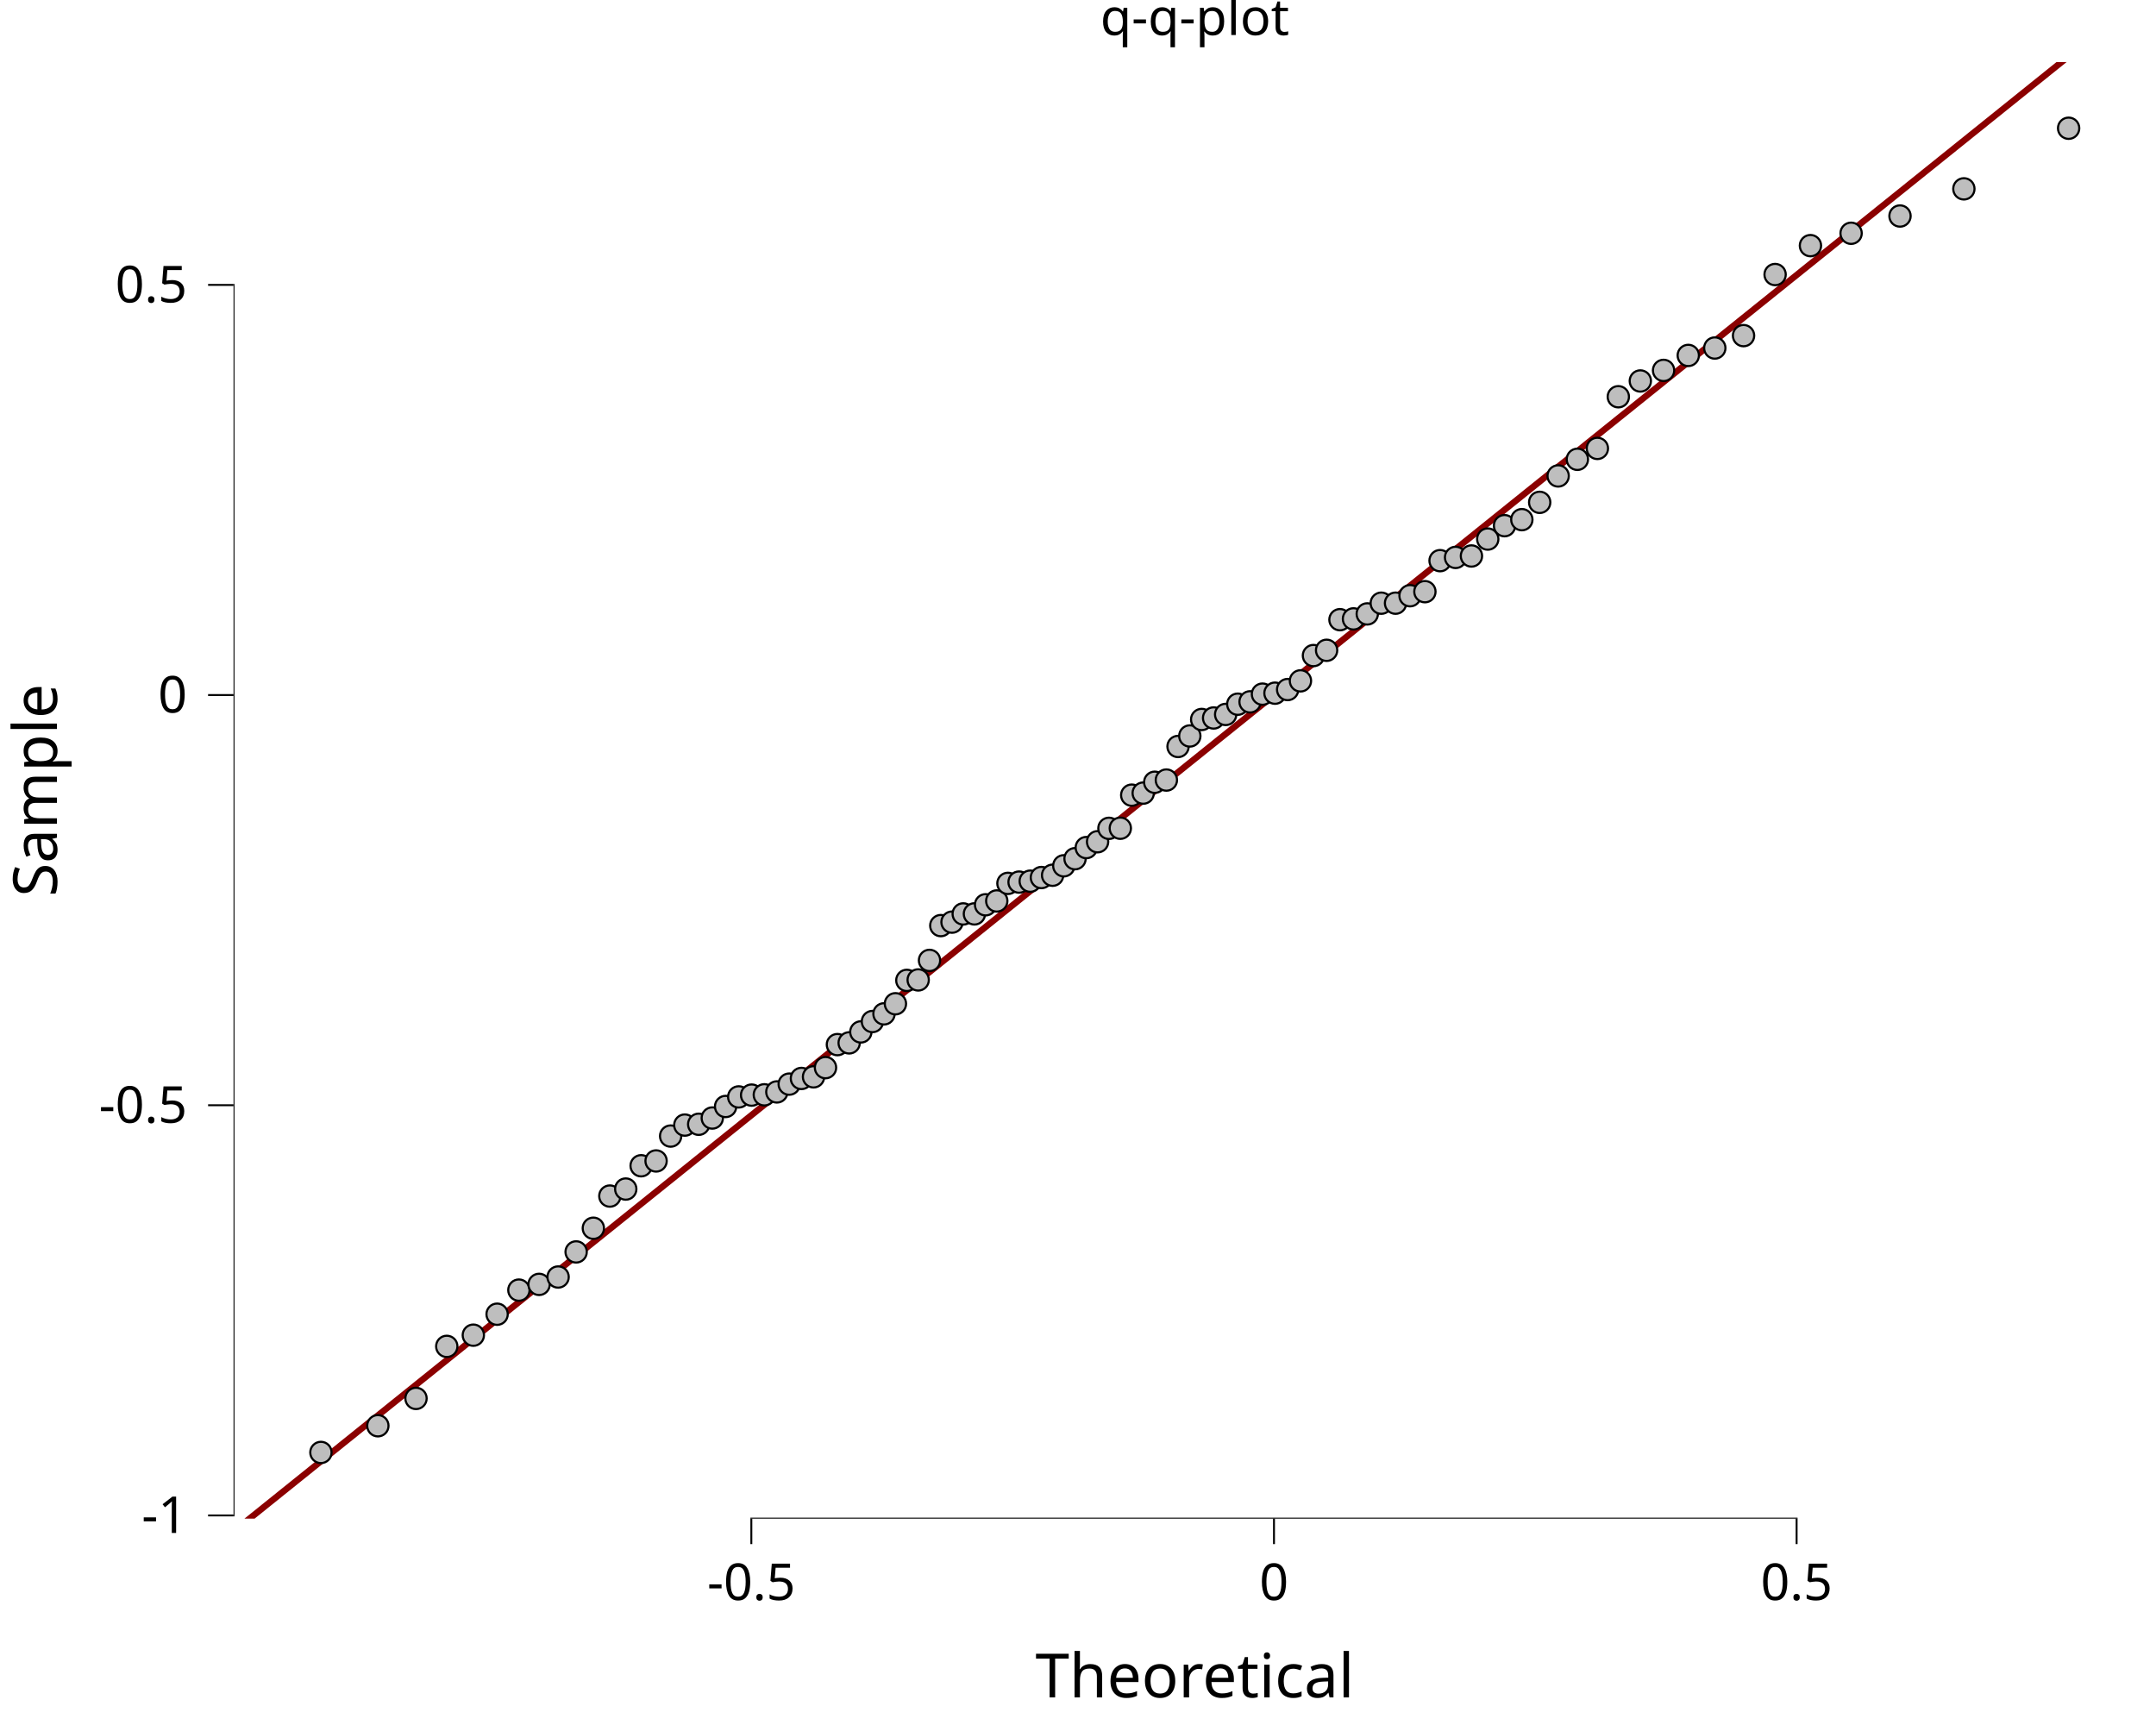
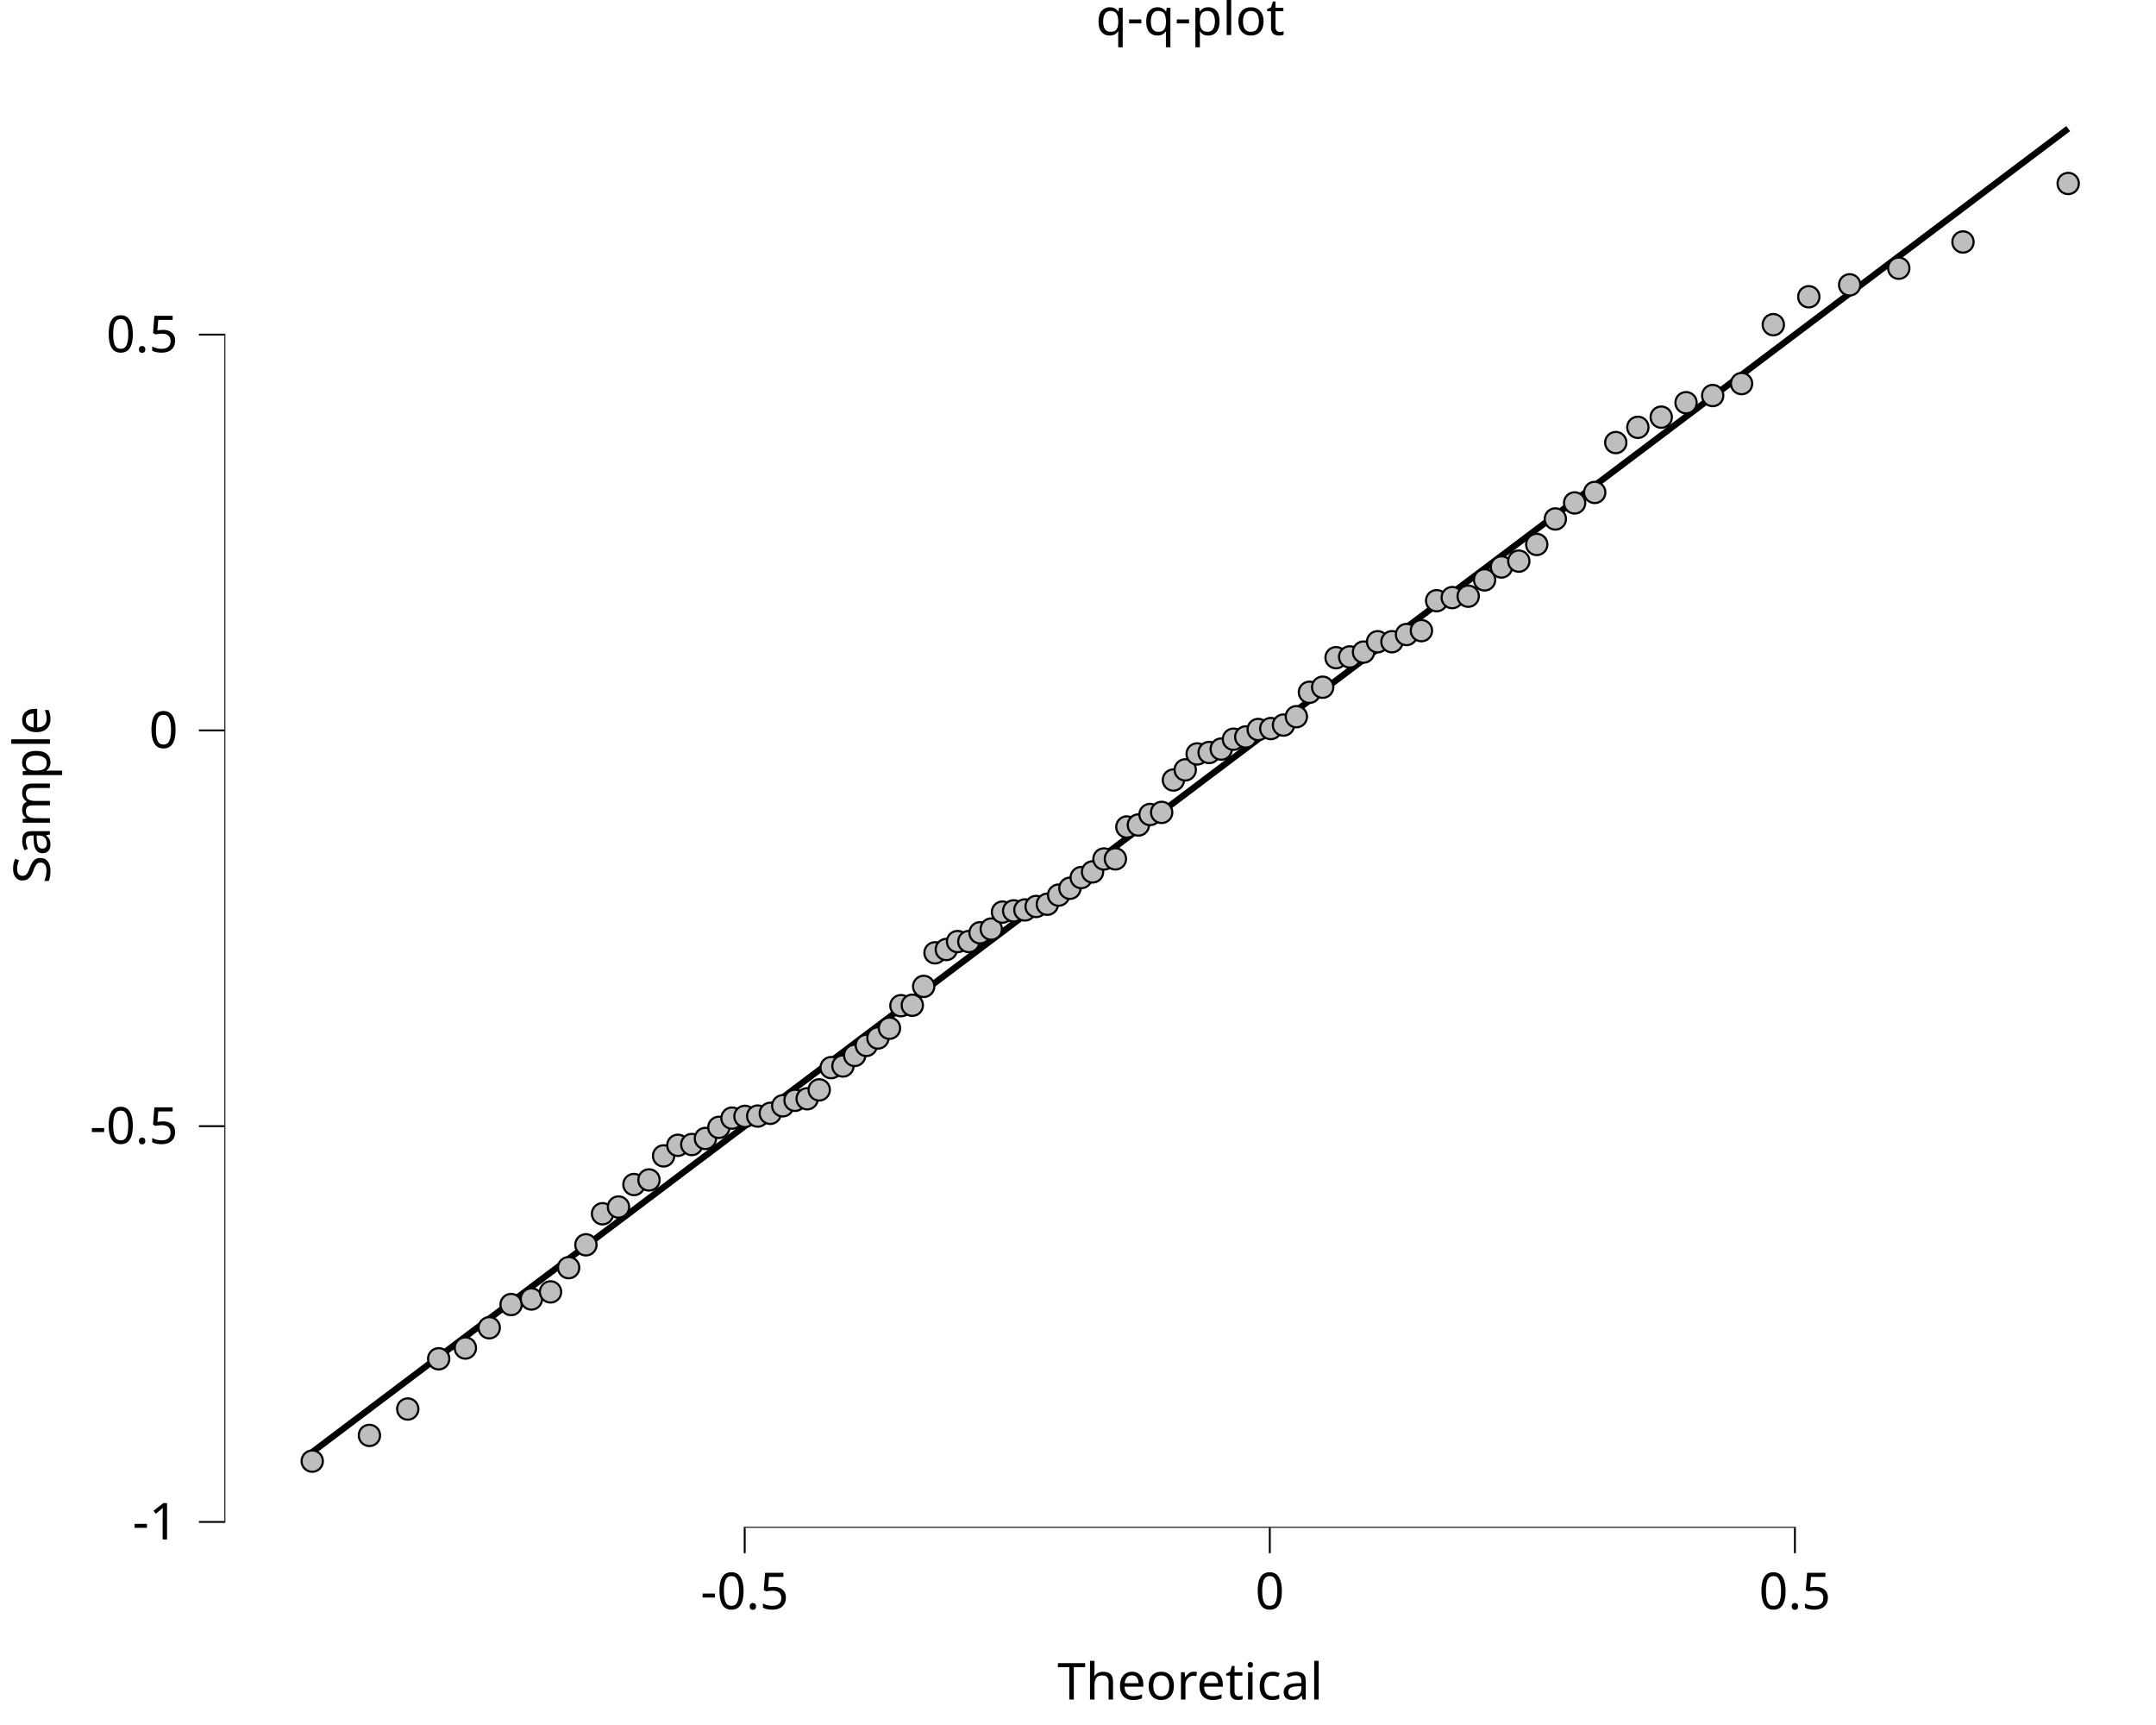
<svg xmlns="http://www.w3.org/2000/svg" class="svglite" data-engine-version="2.0" width="720.00pt" height="576.00pt" viewBox="0 0 720.00 576.00">
  <defs>
    <style type="text/css">
    .svglite line, .svglite polyline, .svglite polygon, .svglite path, .svglite rect, .svglite circle {
      fill: none;
      stroke: #000000;
      stroke-linecap: round;
      stroke-linejoin: round;
      stroke-miterlimit: 10.00;
    }
  </style>
  </defs>
  <rect width="100%" height="100%" style="stroke: none; fill: #FFFFFF;" />
  <defs>
    <clipPath id="cpMC4wMHw3MjAuMDB8MC4wMHw1NzYuMDA=">
      <rect x="0.00" y="0.00" width="720.00" height="576.00" />
    </clipPath>
  </defs>
  <g clip-path="url(#cpMC4wMHw3MjAuMDB8MC4wMHw1NzYuMDA=)">
-     <rect x="0.00" y="0.00" width="720.00" height="576.00" style="stroke-width: 10.67; stroke: none;" />
+     <rect x="-0" y="0.00" width="720.00" height="576.00" style="stroke-width: 10.67; stroke: none;" />
  </g>
  <defs>
-     <clipPath id="cpNzcuOTl8NzIwLjAwfDIwLjcxfDUwNy4wOQ==">
-       <rect x="77.99" y="20.71" width="642.01" height="486.39" />
+     <clipPath id="cpNzQuOTR8NzIwLjAwfDIwLjcxfDUxMC4xNA==">
+       <rect x="74.94" y="20.71" width="645.06" height="489.43" />
    </clipPath>
  </defs>
-   <g clip-path="url(#cpNzcuOTl8NzIwLjAwfDIwLjcxfDUwNy4wOQ==)">
-     <rect x="77.99" y="20.71" width="642.01" height="486.39" style="stroke-width: 10.67; stroke: none;" />
-     <line x1="-564.02" y1="1027.39" x2="1362.01" y2="-520.64" style="stroke-width: 2.13; stroke: #8B0000; stroke-linecap: butt;" />
-     <circle cx="107.17" cy="484.99" r="3.56" style="stroke-width: 0.71; fill: #BEBEBE;" />
-     <circle cx="126.19" cy="476.08" r="3.56" style="stroke-width: 0.71; fill: #BEBEBE;" />
-     <circle cx="138.93" cy="466.95" r="3.56" style="stroke-width: 0.71; fill: #BEBEBE;" />
-     <circle cx="149.20" cy="449.57" r="3.56" style="stroke-width: 0.71; fill: #BEBEBE;" />
-     <circle cx="158.07" cy="445.83" r="3.56" style="stroke-width: 0.71; fill: #BEBEBE;" />
-     <circle cx="166.01" cy="438.83" r="3.56" style="stroke-width: 0.71; fill: #BEBEBE;" />
-     <circle cx="173.28" cy="430.78" r="3.56" style="stroke-width: 0.71; fill: #BEBEBE;" />
-     <circle cx="180.03" cy="428.87" r="3.56" style="stroke-width: 0.71; fill: #BEBEBE;" />
-     <circle cx="186.38" cy="426.41" r="3.56" style="stroke-width: 0.71; fill: #BEBEBE;" />
-     <circle cx="192.40" cy="418.03" r="3.56" style="stroke-width: 0.71; fill: #BEBEBE;" />
-     <circle cx="198.15" cy="410.12" r="3.56" style="stroke-width: 0.71; fill: #BEBEBE;" />
-     <circle cx="203.66" cy="399.38" r="3.56" style="stroke-width: 0.71; fill: #BEBEBE;" />
-     <circle cx="208.97" cy="397.04" r="3.56" style="stroke-width: 0.71; fill: #BEBEBE;" />
-     <circle cx="214.11" cy="389.26" r="3.56" style="stroke-width: 0.71; fill: #BEBEBE;" />
-     <circle cx="219.10" cy="387.66" r="3.56" style="stroke-width: 0.71; fill: #BEBEBE;" />
-     <circle cx="223.96" cy="379.35" r="3.56" style="stroke-width: 0.71; fill: #BEBEBE;" />
-     <circle cx="228.70" cy="375.68" r="3.56" style="stroke-width: 0.71; fill: #BEBEBE;" />
-     <circle cx="233.33" cy="375.41" r="3.56" style="stroke-width: 0.71; fill: #BEBEBE;" />
-     <circle cx="237.87" cy="373.32" r="3.56" style="stroke-width: 0.71; fill: #BEBEBE;" />
-     <circle cx="242.32" cy="369.47" r="3.56" style="stroke-width: 0.71; fill: #BEBEBE;" />
-     <circle cx="246.70" cy="366.27" r="3.56" style="stroke-width: 0.71; fill: #BEBEBE;" />
-     <circle cx="251.00" cy="365.67" r="3.56" style="stroke-width: 0.71; fill: #BEBEBE;" />
-     <circle cx="255.25" cy="365.57" r="3.56" style="stroke-width: 0.71; fill: #BEBEBE;" />
-     <circle cx="259.43" cy="364.61" r="3.56" style="stroke-width: 0.71; fill: #BEBEBE;" />
-     <circle cx="263.56" cy="362.00" r="3.56" style="stroke-width: 0.71; fill: #BEBEBE;" />
-     <circle cx="267.64" cy="360.11" r="3.56" style="stroke-width: 0.71; fill: #BEBEBE;" />
-     <circle cx="271.68" cy="359.57" r="3.56" style="stroke-width: 0.71; fill: #BEBEBE;" />
-     <circle cx="275.68" cy="356.50" r="3.56" style="stroke-width: 0.71; fill: #BEBEBE;" />
-     <circle cx="279.65" cy="348.81" r="3.56" style="stroke-width: 0.71; fill: #BEBEBE;" />
-     <circle cx="283.58" cy="348.23" r="3.56" style="stroke-width: 0.71; fill: #BEBEBE;" />
-     <circle cx="287.48" cy="344.57" r="3.56" style="stroke-width: 0.71; fill: #BEBEBE;" />
-     <circle cx="291.35" cy="341.10" r="3.56" style="stroke-width: 0.71; fill: #BEBEBE;" />
-     <circle cx="295.21" cy="338.54" r="3.56" style="stroke-width: 0.71; fill: #BEBEBE;" />
-     <circle cx="299.03" cy="335.17" r="3.56" style="stroke-width: 0.71; fill: #BEBEBE;" />
-     <circle cx="302.84" cy="327.36" r="3.56" style="stroke-width: 0.71; fill: #BEBEBE;" />
-     <circle cx="306.63" cy="327.21" r="3.56" style="stroke-width: 0.71; fill: #BEBEBE;" />
-     <circle cx="310.41" cy="320.69" r="3.56" style="stroke-width: 0.71; fill: #BEBEBE;" />
-     <circle cx="314.18" cy="309.07" r="3.56" style="stroke-width: 0.71; fill: #BEBEBE;" />
-     <circle cx="317.93" cy="307.91" r="3.56" style="stroke-width: 0.71; fill: #BEBEBE;" />
-     <circle cx="321.67" cy="305.17" r="3.56" style="stroke-width: 0.71; fill: #BEBEBE;" />
-     <circle cx="325.41" cy="305.16" r="3.56" style="stroke-width: 0.71; fill: #BEBEBE;" />
-     <circle cx="329.14" cy="302.12" r="3.56" style="stroke-width: 0.71; fill: #BEBEBE;" />
-     <circle cx="332.87" cy="300.84" r="3.56" style="stroke-width: 0.71; fill: #BEBEBE;" />
-     <circle cx="336.60" cy="294.97" r="3.56" style="stroke-width: 0.71; fill: #BEBEBE;" />
-     <circle cx="340.32" cy="294.54" r="3.56" style="stroke-width: 0.71; fill: #BEBEBE;" />
-     <circle cx="344.05" cy="294.23" r="3.56" style="stroke-width: 0.71; fill: #BEBEBE;" />
-     <circle cx="347.78" cy="293.02" r="3.56" style="stroke-width: 0.71; fill: #BEBEBE;" />
-     <circle cx="351.52" cy="292.25" r="3.56" style="stroke-width: 0.71; fill: #BEBEBE;" />
-     <circle cx="355.26" cy="289.10" r="3.56" style="stroke-width: 0.71; fill: #BEBEBE;" />
-     <circle cx="359.01" cy="286.73" r="3.56" style="stroke-width: 0.71; fill: #BEBEBE;" />
-     <circle cx="362.77" cy="283.02" r="3.56" style="stroke-width: 0.71; fill: #BEBEBE;" />
-     <circle cx="366.54" cy="281.07" r="3.56" style="stroke-width: 0.71; fill: #BEBEBE;" />
-     <circle cx="370.33" cy="276.59" r="3.56" style="stroke-width: 0.71; fill: #BEBEBE;" />
-     <circle cx="374.13" cy="276.56" r="3.56" style="stroke-width: 0.71; fill: #BEBEBE;" />
-     <circle cx="377.94" cy="265.51" r="3.56" style="stroke-width: 0.71; fill: #BEBEBE;" />
-     <circle cx="381.78" cy="264.83" r="3.56" style="stroke-width: 0.71; fill: #BEBEBE;" />
-     <circle cx="385.63" cy="261.20" r="3.56" style="stroke-width: 0.71; fill: #BEBEBE;" />
-     <circle cx="389.51" cy="260.47" r="3.56" style="stroke-width: 0.71; fill: #BEBEBE;" />
-     <circle cx="393.41" cy="249.26" r="3.56" style="stroke-width: 0.71; fill: #BEBEBE;" />
-     <circle cx="397.34" cy="245.75" r="3.56" style="stroke-width: 0.71; fill: #BEBEBE;" />
-     <circle cx="401.30" cy="240.24" r="3.56" style="stroke-width: 0.71; fill: #BEBEBE;" />
-     <circle cx="405.29" cy="239.74" r="3.56" style="stroke-width: 0.71; fill: #BEBEBE;" />
-     <circle cx="409.31" cy="238.56" r="3.56" style="stroke-width: 0.71; fill: #BEBEBE;" />
-     <circle cx="413.36" cy="235.14" r="3.56" style="stroke-width: 0.71; fill: #BEBEBE;" />
-     <circle cx="417.46" cy="234.35" r="3.56" style="stroke-width: 0.71; fill: #BEBEBE;" />
-     <circle cx="421.60" cy="231.78" r="3.56" style="stroke-width: 0.71; fill: #BEBEBE;" />
-     <circle cx="425.78" cy="231.46" r="3.56" style="stroke-width: 0.71; fill: #BEBEBE;" />
-     <circle cx="430.01" cy="230.25" r="3.56" style="stroke-width: 0.71; fill: #BEBEBE;" />
-     <circle cx="434.29" cy="227.35" r="3.56" style="stroke-width: 0.71; fill: #BEBEBE;" />
-     <circle cx="438.63" cy="218.90" r="3.56" style="stroke-width: 0.71; fill: #BEBEBE;" />
-     <circle cx="443.02" cy="217.14" r="3.56" style="stroke-width: 0.71; fill: #BEBEBE;" />
-     <circle cx="447.48" cy="206.92" r="3.56" style="stroke-width: 0.71; fill: #BEBEBE;" />
-     <circle cx="452.00" cy="206.65" r="3.56" style="stroke-width: 0.71; fill: #BEBEBE;" />
-     <circle cx="456.60" cy="204.99" r="3.56" style="stroke-width: 0.71; fill: #BEBEBE;" />
-     <circle cx="461.28" cy="201.41" r="3.56" style="stroke-width: 0.71; fill: #BEBEBE;" />
-     <circle cx="466.04" cy="201.41" r="3.56" style="stroke-width: 0.71; fill: #BEBEBE;" />
-     <circle cx="470.89" cy="198.92" r="3.56" style="stroke-width: 0.71; fill: #BEBEBE;" />
-     <circle cx="475.85" cy="197.57" r="3.56" style="stroke-width: 0.71; fill: #BEBEBE;" />
-     <circle cx="480.91" cy="187.21" r="3.56" style="stroke-width: 0.71; fill: #BEBEBE;" />
-     <circle cx="486.09" cy="186.13" r="3.56" style="stroke-width: 0.71; fill: #BEBEBE;" />
-     <circle cx="491.39" cy="185.65" r="3.56" style="stroke-width: 0.71; fill: #BEBEBE;" />
-     <circle cx="496.84" cy="180.00" r="3.56" style="stroke-width: 0.71; fill: #BEBEBE;" />
-     <circle cx="502.44" cy="175.53" r="3.56" style="stroke-width: 0.71; fill: #BEBEBE;" />
-     <circle cx="508.22" cy="173.52" r="3.56" style="stroke-width: 0.71; fill: #BEBEBE;" />
-     <circle cx="514.18" cy="167.74" r="3.56" style="stroke-width: 0.71; fill: #BEBEBE;" />
-     <circle cx="520.35" cy="158.92" r="3.56" style="stroke-width: 0.71; fill: #BEBEBE;" />
-     <circle cx="526.77" cy="153.37" r="3.56" style="stroke-width: 0.71; fill: #BEBEBE;" />
-     <circle cx="533.45" cy="149.73" r="3.56" style="stroke-width: 0.71; fill: #BEBEBE;" />
-     <circle cx="540.44" cy="132.48" r="3.56" style="stroke-width: 0.71; fill: #BEBEBE;" />
-     <circle cx="547.79" cy="127.21" r="3.56" style="stroke-width: 0.71; fill: #BEBEBE;" />
-     <circle cx="555.55" cy="123.68" r="3.56" style="stroke-width: 0.71; fill: #BEBEBE;" />
-     <circle cx="563.80" cy="118.68" r="3.56" style="stroke-width: 0.71; fill: #BEBEBE;" />
-     <circle cx="572.66" cy="116.21" r="3.56" style="stroke-width: 0.71; fill: #BEBEBE;" />
-     <circle cx="582.26" cy="112.07" r="3.56" style="stroke-width: 0.71; fill: #BEBEBE;" />
-     <circle cx="592.80" cy="91.67" r="3.56" style="stroke-width: 0.71; fill: #BEBEBE;" />
-     <circle cx="604.60" cy="82.02" r="3.56" style="stroke-width: 0.71; fill: #BEBEBE;" />
-     <circle cx="618.18" cy="77.89" r="3.56" style="stroke-width: 0.71; fill: #BEBEBE;" />
-     <circle cx="634.51" cy="72.13" r="3.56" style="stroke-width: 0.71; fill: #BEBEBE;" />
-     <circle cx="655.84" cy="63.06" r="3.56" style="stroke-width: 0.71; fill: #BEBEBE;" />
-     <circle cx="690.82" cy="42.82" r="3.56" style="stroke-width: 0.71; fill: #BEBEBE;" />
-     <line x1="250.59" y1="507.09" x2="600.30" y2="507.09" style="stroke-width: 0.64; stroke-linecap: butt;" />
-     <line x1="77.99" y1="506.35" x2="77.99" y2="94.80" style="stroke-width: 0.64; stroke-linecap: butt;" />
-     <rect x="77.99" y="20.71" width="642.01" height="486.39" style="stroke-width: 0.00; stroke: none;" />
+   <g clip-path="url(#cpNzQuOTR8NzIwLjAwfDIwLjcxfDUxMC4xNA==)">
+     <rect x="74.94" y="20.71" width="645.06" height="489.43" style="stroke-width: 10.67; stroke: none;" />
+     <polyline points="104.27,484.88 123.37,470.48 136.17,460.83 146.50,453.06 155.41,446.34 163.38,440.33 170.68,434.83 177.47,429.71 183.85,424.91 189.90,420.35 195.67,416.00 201.21,411.82 206.55,407.80 211.71,403.91 216.73,400.13 221.61,396.45 226.37,392.86 231.02,389.35 235.58,385.92 240.06,382.55 244.45,379.23 248.78,375.97 253.04,372.76 257.24,369.59 261.40,366.47 265.50,363.37 269.56,360.32 273.58,357.29 277.56,354.29 281.51,351.31 285.43,348.35 289.32,345.42 293.19,342.51 297.04,339.61 300.86,336.72 304.67,333.85 308.47,330.99 312.25,328.14 316.02,325.30 319.78,322.46 323.54,319.63 327.29,316.81 331.03,313.99 334.78,311.16 338.52,308.34 342.27,305.52 346.02,302.70 349.77,299.87 353.53,297.03 357.30,294.19 361.08,291.35 364.86,288.49 368.67,285.63 372.49,282.75 376.32,279.86 380.17,276.96 384.05,274.04 387.94,271.10 391.86,268.15 395.81,265.17 399.79,262.17 403.79,259.15 407.83,256.11 411.91,253.04 416.03,249.94 420.18,246.80 424.38,243.64 428.63,240.43 432.93,237.19 437.29,233.91 441.71,230.58 446.18,227.21 450.73,223.78 455.35,220.30 460.05,216.76 464.84,213.15 469.71,209.48 474.69,205.73 479.77,201.89 484.98,197.97 490.31,193.95 495.78,189.83 501.41,185.59 507.21,181.22 513.20,176.70 519.41,172.03 525.85,167.17 532.56,162.11 539.59,156.82 546.97,151.26 554.77,145.38 563.06,139.13 571.96,132.42 581.60,125.16 592.20,117.17 604.05,108.24 617.70,97.96 634.10,85.59 655.54,69.44 690.68,42.95 " style="stroke-width: 2.13; stroke-linecap: butt;" />
+     <circle cx="104.27" cy="487.89" r="3.56" style="stroke-width: 0.71; fill: #BEBEBE;" />
+     <circle cx="123.37" cy="479.30" r="3.56" style="stroke-width: 0.71; fill: #BEBEBE;" />
+     <circle cx="136.17" cy="470.49" r="3.56" style="stroke-width: 0.71; fill: #BEBEBE;" />
+     <circle cx="146.50" cy="453.72" r="3.56" style="stroke-width: 0.71; fill: #BEBEBE;" />
+     <circle cx="155.41" cy="450.12" r="3.56" style="stroke-width: 0.71; fill: #BEBEBE;" />
+     <circle cx="163.38" cy="443.36" r="3.56" style="stroke-width: 0.71; fill: #BEBEBE;" />
+     <circle cx="170.68" cy="435.60" r="3.56" style="stroke-width: 0.71; fill: #BEBEBE;" />
+     <circle cx="177.47" cy="433.75" r="3.56" style="stroke-width: 0.71; fill: #BEBEBE;" />
+     <circle cx="183.85" cy="431.38" r="3.56" style="stroke-width: 0.71; fill: #BEBEBE;" />
+     <circle cx="189.90" cy="423.29" r="3.56" style="stroke-width: 0.71; fill: #BEBEBE;" />
+     <circle cx="195.67" cy="415.66" r="3.56" style="stroke-width: 0.71; fill: #BEBEBE;" />
+     <circle cx="201.21" cy="405.29" r="3.56" style="stroke-width: 0.71; fill: #BEBEBE;" />
+     <circle cx="206.55" cy="403.04" r="3.56" style="stroke-width: 0.71; fill: #BEBEBE;" />
+     <circle cx="211.71" cy="395.53" r="3.56" style="stroke-width: 0.71; fill: #BEBEBE;" />
+     <circle cx="216.73" cy="393.99" r="3.56" style="stroke-width: 0.71; fill: #BEBEBE;" />
+     <circle cx="221.61" cy="385.97" r="3.56" style="stroke-width: 0.71; fill: #BEBEBE;" />
+     <circle cx="226.37" cy="382.43" r="3.56" style="stroke-width: 0.71; fill: #BEBEBE;" />
+     <circle cx="231.02" cy="382.17" r="3.56" style="stroke-width: 0.71; fill: #BEBEBE;" />
+     <circle cx="235.58" cy="380.15" r="3.56" style="stroke-width: 0.71; fill: #BEBEBE;" />
+     <circle cx="240.06" cy="376.44" r="3.56" style="stroke-width: 0.71; fill: #BEBEBE;" />
+     <circle cx="244.45" cy="373.35" r="3.56" style="stroke-width: 0.71; fill: #BEBEBE;" />
+     <circle cx="248.78" cy="372.77" r="3.56" style="stroke-width: 0.71; fill: #BEBEBE;" />
+     <circle cx="253.04" cy="372.67" r="3.56" style="stroke-width: 0.71; fill: #BEBEBE;" />
+     <circle cx="257.24" cy="371.75" r="3.56" style="stroke-width: 0.71; fill: #BEBEBE;" />
+     <circle cx="261.40" cy="369.24" r="3.56" style="stroke-width: 0.71; fill: #BEBEBE;" />
+     <circle cx="265.50" cy="367.41" r="3.56" style="stroke-width: 0.71; fill: #BEBEBE;" />
+     <circle cx="269.56" cy="366.89" r="3.56" style="stroke-width: 0.71; fill: #BEBEBE;" />
+     <circle cx="273.58" cy="363.92" r="3.56" style="stroke-width: 0.71; fill: #BEBEBE;" />
+     <circle cx="277.56" cy="356.50" r="3.56" style="stroke-width: 0.71; fill: #BEBEBE;" />
+     <circle cx="281.51" cy="355.95" r="3.56" style="stroke-width: 0.71; fill: #BEBEBE;" />
+     <circle cx="285.43" cy="352.42" r="3.56" style="stroke-width: 0.71; fill: #BEBEBE;" />
+     <circle cx="289.32" cy="349.07" r="3.56" style="stroke-width: 0.71; fill: #BEBEBE;" />
+     <circle cx="293.19" cy="346.60" r="3.56" style="stroke-width: 0.71; fill: #BEBEBE;" />
+     <circle cx="297.04" cy="343.34" r="3.56" style="stroke-width: 0.71; fill: #BEBEBE;" />
+     <circle cx="300.86" cy="335.81" r="3.56" style="stroke-width: 0.71; fill: #BEBEBE;" />
+     <circle cx="304.67" cy="335.66" r="3.56" style="stroke-width: 0.71; fill: #BEBEBE;" />
+     <circle cx="308.47" cy="329.37" r="3.56" style="stroke-width: 0.71; fill: #BEBEBE;" />
+     <circle cx="312.25" cy="318.16" r="3.56" style="stroke-width: 0.71; fill: #BEBEBE;" />
+     <circle cx="316.02" cy="317.05" r="3.56" style="stroke-width: 0.71; fill: #BEBEBE;" />
+     <circle cx="319.78" cy="314.40" r="3.56" style="stroke-width: 0.71; fill: #BEBEBE;" />
+     <circle cx="323.54" cy="314.39" r="3.56" style="stroke-width: 0.71; fill: #BEBEBE;" />
+     <circle cx="327.29" cy="311.46" r="3.56" style="stroke-width: 0.71; fill: #BEBEBE;" />
+     <circle cx="331.03" cy="310.22" r="3.56" style="stroke-width: 0.71; fill: #BEBEBE;" />
+     <circle cx="334.78" cy="304.56" r="3.56" style="stroke-width: 0.71; fill: #BEBEBE;" />
+     <circle cx="338.52" cy="304.15" r="3.56" style="stroke-width: 0.71; fill: #BEBEBE;" />
+     <circle cx="342.27" cy="303.84" r="3.56" style="stroke-width: 0.71; fill: #BEBEBE;" />
+     <circle cx="346.02" cy="302.68" r="3.56" style="stroke-width: 0.71; fill: #BEBEBE;" />
+     <circle cx="349.77" cy="301.93" r="3.56" style="stroke-width: 0.71; fill: #BEBEBE;" />
+     <circle cx="353.53" cy="298.89" r="3.56" style="stroke-width: 0.71; fill: #BEBEBE;" />
+     <circle cx="357.30" cy="296.60" r="3.56" style="stroke-width: 0.71; fill: #BEBEBE;" />
+     <circle cx="361.08" cy="293.03" r="3.56" style="stroke-width: 0.71; fill: #BEBEBE;" />
+     <circle cx="364.86" cy="291.14" r="3.56" style="stroke-width: 0.71; fill: #BEBEBE;" />
+     <circle cx="368.67" cy="286.82" r="3.56" style="stroke-width: 0.71; fill: #BEBEBE;" />
+     <circle cx="372.49" cy="286.79" r="3.56" style="stroke-width: 0.71; fill: #BEBEBE;" />
+     <circle cx="376.32" cy="276.13" r="3.56" style="stroke-width: 0.71; fill: #BEBEBE;" />
+     <circle cx="380.17" cy="275.48" r="3.56" style="stroke-width: 0.71; fill: #BEBEBE;" />
+     <circle cx="384.05" cy="271.97" r="3.56" style="stroke-width: 0.71; fill: #BEBEBE;" />
+     <circle cx="387.94" cy="271.27" r="3.56" style="stroke-width: 0.71; fill: #BEBEBE;" />
+     <circle cx="391.86" cy="260.46" r="3.56" style="stroke-width: 0.71; fill: #BEBEBE;" />
+     <circle cx="395.81" cy="257.07" r="3.56" style="stroke-width: 0.71; fill: #BEBEBE;" />
+     <circle cx="399.79" cy="251.75" r="3.56" style="stroke-width: 0.71; fill: #BEBEBE;" />
+     <circle cx="403.79" cy="251.27" r="3.56" style="stroke-width: 0.71; fill: #BEBEBE;" />
+     <circle cx="407.83" cy="250.13" r="3.56" style="stroke-width: 0.71; fill: #BEBEBE;" />
+     <circle cx="411.91" cy="246.83" r="3.56" style="stroke-width: 0.71; fill: #BEBEBE;" />
+     <circle cx="416.03" cy="246.07" r="3.56" style="stroke-width: 0.71; fill: #BEBEBE;" />
+     <circle cx="420.18" cy="243.59" r="3.56" style="stroke-width: 0.71; fill: #BEBEBE;" />
+     <circle cx="424.38" cy="243.28" r="3.56" style="stroke-width: 0.71; fill: #BEBEBE;" />
+     <circle cx="428.63" cy="242.11" r="3.56" style="stroke-width: 0.71; fill: #BEBEBE;" />
+     <circle cx="432.93" cy="239.31" r="3.56" style="stroke-width: 0.71; fill: #BEBEBE;" />
+     <circle cx="437.29" cy="231.16" r="3.56" style="stroke-width: 0.71; fill: #BEBEBE;" />
+     <circle cx="441.71" cy="229.47" r="3.56" style="stroke-width: 0.71; fill: #BEBEBE;" />
+     <circle cx="446.18" cy="219.61" r="3.56" style="stroke-width: 0.71; fill: #BEBEBE;" />
+     <circle cx="450.73" cy="219.35" r="3.56" style="stroke-width: 0.71; fill: #BEBEBE;" />
+     <circle cx="455.35" cy="217.74" r="3.56" style="stroke-width: 0.71; fill: #BEBEBE;" />
+     <circle cx="460.05" cy="214.29" r="3.56" style="stroke-width: 0.71; fill: #BEBEBE;" />
+     <circle cx="464.84" cy="214.28" r="3.56" style="stroke-width: 0.71; fill: #BEBEBE;" />
+     <circle cx="469.71" cy="211.88" r="3.56" style="stroke-width: 0.71; fill: #BEBEBE;" />
+     <circle cx="474.69" cy="210.58" r="3.56" style="stroke-width: 0.71; fill: #BEBEBE;" />
+     <circle cx="479.77" cy="200.58" r="3.56" style="stroke-width: 0.71; fill: #BEBEBE;" />
+     <circle cx="484.98" cy="199.55" r="3.56" style="stroke-width: 0.71; fill: #BEBEBE;" />
+     <circle cx="490.31" cy="199.08" r="3.56" style="stroke-width: 0.71; fill: #BEBEBE;" />
+     <circle cx="495.78" cy="193.63" r="3.56" style="stroke-width: 0.71; fill: #BEBEBE;" />
+     <circle cx="501.41" cy="189.32" r="3.56" style="stroke-width: 0.71; fill: #BEBEBE;" />
+     <circle cx="507.21" cy="187.37" r="3.56" style="stroke-width: 0.71; fill: #BEBEBE;" />
+     <circle cx="513.20" cy="181.80" r="3.56" style="stroke-width: 0.71; fill: #BEBEBE;" />
+     <circle cx="519.41" cy="173.29" r="3.56" style="stroke-width: 0.71; fill: #BEBEBE;" />
+     <circle cx="525.85" cy="167.93" r="3.56" style="stroke-width: 0.71; fill: #BEBEBE;" />
+     <circle cx="532.56" cy="164.43" r="3.56" style="stroke-width: 0.71; fill: #BEBEBE;" />
+     <circle cx="539.59" cy="147.78" r="3.56" style="stroke-width: 0.71; fill: #BEBEBE;" />
+     <circle cx="546.97" cy="142.69" r="3.56" style="stroke-width: 0.71; fill: #BEBEBE;" />
+     <circle cx="554.77" cy="139.29" r="3.56" style="stroke-width: 0.71; fill: #BEBEBE;" />
+     <circle cx="563.06" cy="134.47" r="3.56" style="stroke-width: 0.71; fill: #BEBEBE;" />
+     <circle cx="571.96" cy="132.08" r="3.56" style="stroke-width: 0.71; fill: #BEBEBE;" />
+     <circle cx="581.60" cy="128.09" r="3.56" style="stroke-width: 0.71; fill: #BEBEBE;" />
+     <circle cx="592.20" cy="108.41" r="3.56" style="stroke-width: 0.71; fill: #BEBEBE;" />
+     <circle cx="604.05" cy="99.09" r="3.56" style="stroke-width: 0.71; fill: #BEBEBE;" />
+     <circle cx="617.70" cy="95.11" r="3.56" style="stroke-width: 0.71; fill: #BEBEBE;" />
+     <circle cx="634.10" cy="89.56" r="3.56" style="stroke-width: 0.71; fill: #BEBEBE;" />
+     <circle cx="655.54" cy="80.80" r="3.56" style="stroke-width: 0.71; fill: #BEBEBE;" />
+     <circle cx="690.68" cy="61.27" r="3.56" style="stroke-width: 0.71; fill: #BEBEBE;" />
+     <line x1="248.37" y1="510.14" x2="599.73" y2="510.14" style="stroke-width: 0.64; stroke-linecap: butt;" />
+     <line x1="74.94" y1="508.52" x2="74.94" y2="111.42" style="stroke-width: 0.64; stroke-linecap: butt;" />
+     <rect x="74.94" y="20.71" width="645.06" height="489.43" style="stroke-width: 0.00; stroke: none;" />
  </g>
  <g clip-path="url(#cpMC4wMHw3MjAuMDB8MC4wMHw1NzYuMDA=)">
-     <polyline points="77.99,507.09 77.99,20.71 " style="stroke-width: 0.00; stroke: none; stroke-linecap: butt;" />
-     <text x="62.51" y="511.88" text-anchor="end" style="font-size: 17.00px; font-family: sans;" textLength="15.12px" lengthAdjust="spacingAndGlyphs">-1</text>
-     <text x="62.51" y="374.91" text-anchor="end" style="font-size: 17.00px; font-family: sans;" textLength="29.29px" lengthAdjust="spacingAndGlyphs">-0.5</text>
-     <text x="62.51" y="237.94" text-anchor="end" style="font-size: 17.00px; font-family: sans;" textLength="9.46px" lengthAdjust="spacingAndGlyphs">0</text>
-     <text x="62.51" y="100.97" text-anchor="end" style="font-size: 17.00px; font-family: sans;" textLength="23.63px" lengthAdjust="spacingAndGlyphs">0.5</text>
-     <polyline points="69.49,506.03 77.99,506.03 " style="stroke-width: 0.64; stroke-linecap: butt;" />
-     <polyline points="69.49,369.06 77.99,369.06 " style="stroke-width: 0.64; stroke-linecap: butt;" />
-     <polyline points="69.49,232.09 77.99,232.09 " style="stroke-width: 0.64; stroke-linecap: butt;" />
-     <polyline points="69.49,95.12 77.99,95.12 " style="stroke-width: 0.64; stroke-linecap: butt;" />
-     <polyline points="77.99,507.09 720.00,507.09 " style="stroke-width: 0.00; stroke: none; stroke-linecap: butt;" />
-     <polyline points="250.91,515.60 250.91,507.09 " style="stroke-width: 0.64; stroke-linecap: butt;" />
-     <polyline points="425.45,515.60 425.45,507.09 " style="stroke-width: 0.64; stroke-linecap: butt;" />
-     <polyline points="599.98,515.60 599.98,507.09 " style="stroke-width: 0.64; stroke-linecap: butt;" />
-     <text x="250.91" y="534.27" text-anchor="middle" style="font-size: 17.00px; font-family: sans;" textLength="29.29px" lengthAdjust="spacingAndGlyphs">-0.5</text>
-     <text x="425.45" y="534.27" text-anchor="middle" style="font-size: 17.00px; font-family: sans;" textLength="9.46px" lengthAdjust="spacingAndGlyphs">0</text>
-     <text x="599.98" y="534.27" text-anchor="middle" style="font-size: 17.00px; font-family: sans;" textLength="23.63px" lengthAdjust="spacingAndGlyphs">0.5</text>
-     <text x="399.00" y="566.78" text-anchor="middle" style="font-size: 20.40px; font-family: sans;" textLength="100.92px" lengthAdjust="spacingAndGlyphs">Theoretical</text>
-     <text transform="translate(19.02,263.90) rotate(-90)" text-anchor="middle" style="font-size: 20.40px; font-family: sans;" textLength="69.18px" lengthAdjust="spacingAndGlyphs">Sample</text>
-     <text x="399.00" y="11.70" text-anchor="middle" style="font-size: 17.00px; font-family: sans;" textLength="57.64px" lengthAdjust="spacingAndGlyphs">q-q-plot</text>
+     <polyline points="74.94,510.14 74.94,20.71 " style="stroke-width: 0.00; stroke: none; stroke-linecap: butt;" />
+     <text x="59.47" y="514.05" text-anchor="end" style="font-size: 17.00px; font-family: sans;" textLength="15.12px" lengthAdjust="spacingAndGlyphs">-1</text>
+     <text x="59.47" y="381.89" text-anchor="end" style="font-size: 17.00px; font-family: sans;" textLength="29.29px" lengthAdjust="spacingAndGlyphs">-0.5</text>
+     <text x="59.47" y="249.74" text-anchor="end" style="font-size: 17.00px; font-family: sans;" textLength="9.46px" lengthAdjust="spacingAndGlyphs">0</text>
+     <text x="59.47" y="117.59" text-anchor="end" style="font-size: 17.00px; font-family: sans;" textLength="23.63px" lengthAdjust="spacingAndGlyphs">0.5</text>
+     <polyline points="66.44,508.20 74.94,508.20 " style="stroke-width: 0.64; stroke-linecap: butt;" />
+     <polyline points="66.44,376.04 74.94,376.04 " style="stroke-width: 0.64; stroke-linecap: butt;" />
+     <polyline points="66.44,243.89 74.94,243.89 " style="stroke-width: 0.64; stroke-linecap: butt;" />
+     <polyline points="66.44,111.74 74.94,111.74 " style="stroke-width: 0.64; stroke-linecap: butt;" />
+     <polyline points="74.94,510.14 720.00,510.14 " style="stroke-width: 0.00; stroke: none; stroke-linecap: butt;" />
+     <polyline points="248.69,518.64 248.69,510.14 " style="stroke-width: 0.64; stroke-linecap: butt;" />
+     <polyline points="424.05,518.64 424.05,510.14 " style="stroke-width: 0.64; stroke-linecap: butt;" />
+     <polyline points="599.41,518.64 599.41,510.14 " style="stroke-width: 0.64; stroke-linecap: butt;" />
+     <text x="248.69" y="537.32" text-anchor="middle" style="font-size: 17.00px; font-family: sans;" textLength="29.29px" lengthAdjust="spacingAndGlyphs">-0.5</text>
+     <text x="424.05" y="537.32" text-anchor="middle" style="font-size: 17.00px; font-family: sans;" textLength="9.46px" lengthAdjust="spacingAndGlyphs">0</text>
+     <text x="599.41" y="537.32" text-anchor="middle" style="font-size: 17.00px; font-family: sans;" textLength="23.63px" lengthAdjust="spacingAndGlyphs">0.5</text>
+     <text x="397.47" y="567.49" text-anchor="middle" style="font-size: 17.00px; font-family: sans;" textLength="84.10px" lengthAdjust="spacingAndGlyphs">Theoretical</text>
+     <text transform="translate(16.68,265.42) rotate(-90)" text-anchor="middle" style="font-size: 17.00px; font-family: sans;" textLength="57.65px" lengthAdjust="spacingAndGlyphs">Sample</text>
+     <text x="397.47" y="11.70" text-anchor="middle" style="font-size: 17.00px; font-family: sans;" textLength="57.64px" lengthAdjust="spacingAndGlyphs">q-q-plot</text>
  </g>
</svg>
